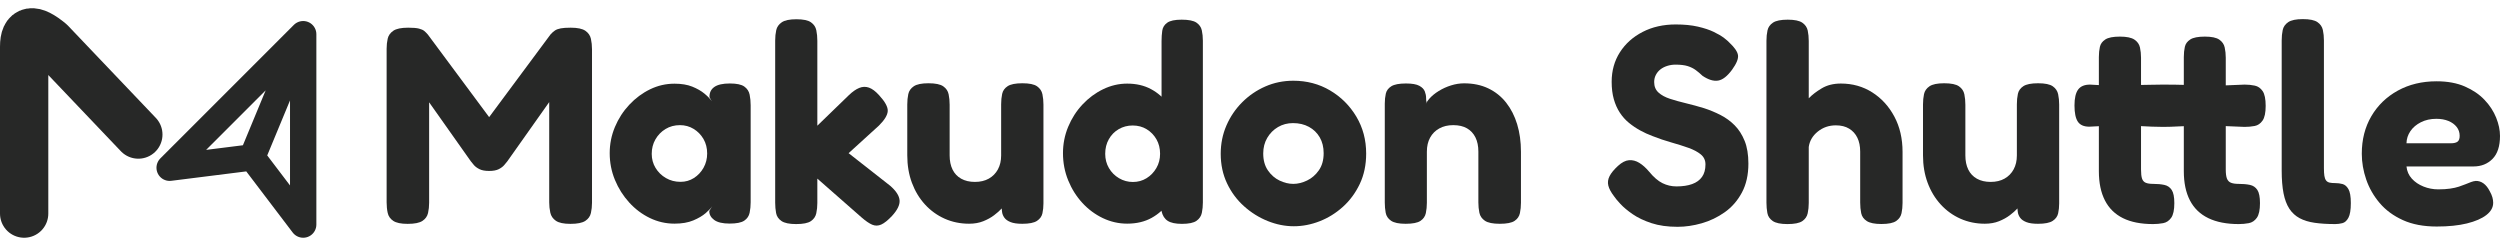
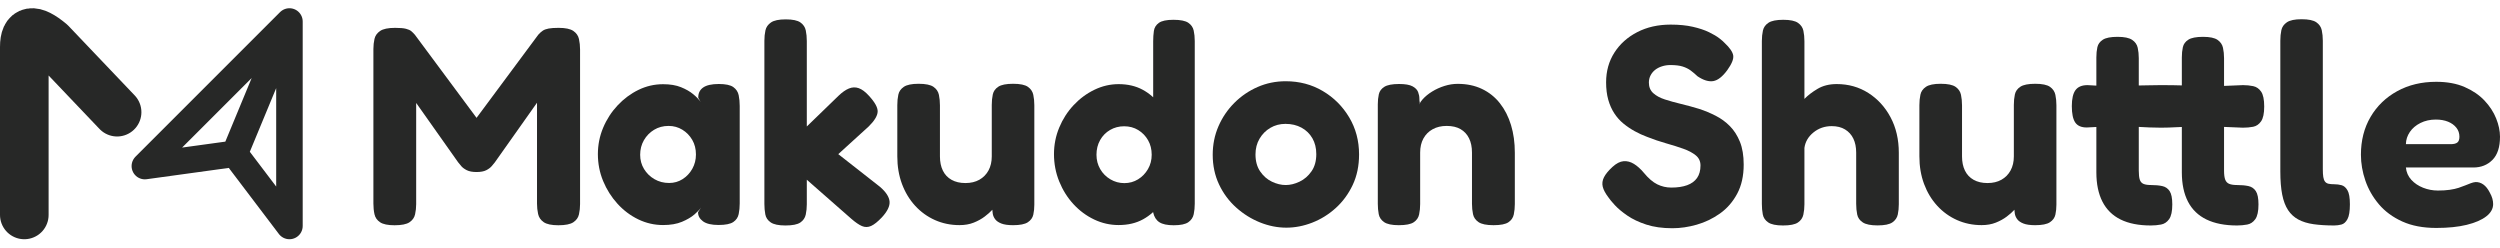
- <svg xmlns="http://www.w3.org/2000/svg" viewBox="0 0 569.288 56" fill="#272827" role="img" aria-labelledby="title desc">
-   <g transform="translate(-14.5 -23.3636)">
-     <g fill="none" stroke="#272827" stroke-linecap="round" stroke-linejoin="round">
-       <path d="M20 72 V34 Q20 28 26 33 L46 54" stroke-width="11" />
-       <path d="M53.13 61.56 L83.54 31.15 V74.5 L71.92 59.20 Z M83.54 31.15 L71.92 59.20" stroke-width="6" />
+ <svg xmlns="http://www.w3.org/2000/svg" viewBox="0 0 565.748 56" fill="#272827" role="img" aria-labelledby="title desc">
+   <g transform="translate(-15.75 -22)">
+     <g transform="translate(1.25 -1.36365)" fill="none" stroke="#272827" stroke-linecap="round" stroke-linejoin="round">
+       <path d="M20 72 V34 Q20 28 26 33 L41 48.75" stroke-width="11" />
+       <path d="M47.28 60.947 L80 28.227 V74.5 L67.605 58.152 Z M80 28.227 L67.605 58.152" stroke-width="6" />
    </g>
  </g>
-   <g transform="translate(88.04 4.352)">
+   <g transform="translate(84.5 4.352)">
    <g transform="translate(-2.672 46.064) scale(0.064 -0.064)">
      <path transform="translate(0 0)" d="M116.5 -8.75Q81.25 -8.75 65.375 1.875Q49.5 12.5 45.625 30.0Q41.75 47.5 41.75 68V614.5Q41.75 633.5 45.625 650.375Q49.5 667.25 65.5 678.25Q81.5 689.25 118.5 689.25Q144.25 689.25 156.875 686.0Q169.5 682.75 175.75 677.5Q182 672.25 188.5 664.75L413.75 361.25H399.25L624.75 665Q633.25 674.5 641.0 679.5Q648.75 684.5 661.5 686.875Q674.25 689.25 696.75 689.25Q733 689.25 748.875 678.25Q764.75 667.25 768.625 649.75Q772.5 632.25 772.5 612.5V66Q772.5 47.25 768.625 29.875Q764.75 12.5 748.75 1.875Q732.75 -8.75 695.75 -8.75Q659.75 -8.75 643.875 2.25Q628 13.25 624.125 31.125Q620.25 49 620.25 68V424.5L471 213.5Q467.25 208.75 460.25 200.5Q453.25 192.25 440.75 185.875Q428.25 179.5 406.5 179.5Q384.75 179.5 372.125 185.875Q359.5 192.25 352.625 200.125Q345.75 208 341.25 214L193 423.75V66Q193 47.25 189.125 29.875Q185.25 12.5 169.375 1.875Q153.5 -8.75 116.5 -8.75Z" />
      <path transform="translate(813 0)" d="M449 -7.75Q411.75 -7.75 394.125 5.25Q376.5 18.25 376.75 37.25L387.25 54Q380.75 44 364.0 29.5Q347.25 15 319.875 3.5Q292.5 -8 253 -8Q207 -8 165.5 12.0Q124 32 91.875 67.25Q59.75 102.5 41.125 147.5Q22.5 192.5 22.5 242.75Q22.5 291.75 41.125 336.125Q59.75 380.5 92.375 415.25Q125 450 166.125 470.0Q207.25 490 253 490Q290.25 490 316.25 479.5Q342.25 469 359.5 454.75Q376.75 440.5 385.75 427.5L377.5 441.75Q376.75 465.5 394.5 478.125Q412.25 490.75 450 490.75Q486.25 490.75 501.5 479.75Q516.75 468.75 520.375 451.0Q524 433.25 524 413.25V68Q524 48.5 520.375 30.875Q516.75 13.25 501.375 2.75Q486 -7.75 449 -7.75ZM274.5 140.75Q300.75 140.75 322.125 154.375Q343.5 168 356.375 190.875Q369.25 213.75 369.25 241.5Q369.25 270.75 356.125 293.25Q343 315.75 321.125 329.125Q299.25 342.5 272.5 342.5Q243.75 342.5 221.125 328.75Q198.5 315 185.25 292.0Q172 269 172 240.25Q172 212.75 185.625 190.25Q199.25 167.75 222.5 154.25Q245.75 140.75 274.5 140.75Z" />
      <path transform="translate(1380 0)" d="M453.5 126.75Q484.75 99.5 486.875 75.25Q489 51 459.75 19.25Q437.75 -4 421.5 -11.25Q405.25 -18.5 389.25 -11.625Q373.25 -4.75 351.5 14.25L194.25 152.25V65.5Q194.25 46.25 190.5 28.875Q186.75 11.5 171.375 1.0Q156 -9.5 118.75 -9.5Q82.5 -9.5 66.625 1.375Q50.75 12.25 47.5 29.75Q44.25 47.25 44.25 66.5V643.5Q44.25 663.5 48.0 680.5Q51.75 697.5 67.625 708.375Q83.5 719.25 119.75 719.25Q156.25 719.25 171.625 708.375Q187 697.5 190.625 680.125Q194.25 662.75 194.25 642.5V340.5L306 448.75Q325.75 467.75 343.25 474.875Q360.75 482 377.875 476.0Q395 470 414 449Q446 414.25 444.75 392.5Q443.5 370.75 413.5 341L305.5 242.75Z" />
      <path transform="translate(1858 0)" d="M256.25 -8.25Q209.5 -8.25 169.375 9.625Q129.25 27.5 99.25 60.25Q69.25 93 52.75 137.375Q36.25 181.75 36.25 235V416Q36.25 436 39.875 453.0Q43.5 470 59.375 480.75Q75.25 491.5 111.5 491.5Q148.75 491.5 164.25 480.625Q179.75 469.75 183.375 452.375Q187 435 187 415V234.75Q187 205.5 197.375 184.375Q207.75 163.25 228.125 151.875Q248.5 140.5 277 140.5Q305.75 140.5 326.5 152.25Q347.25 164 358.75 185.125Q370.25 206.25 370.25 234.75V416.75Q370.25 436.75 373.875 453.75Q377.5 470.75 393.375 481.125Q409.25 491.5 445.75 491.5Q482.75 491.5 498.125 480.625Q513.5 469.75 517.125 452.375Q520.75 435 520.75 415.75V64Q520.75 45.25 517.125 28.75Q513.5 12.25 497.75 1.875Q482 -8.5 445.5 -8.5Q419 -8.5 403.875 -2.5Q388.75 3.5 382.0 12.875Q375.25 22.25 373.75 32.125Q372.25 42 372.25 49.75L385 60.75Q381.75 56.5 371.75 45.5Q361.75 34.5 345.25 22.0Q328.75 9.5 306.625 0.625Q284.5 -8.25 256.25 -8.25Z" />
      <path transform="translate(2422 0)" d="M254.75 -8Q209.5 -8 168.25 11.625Q127 31.25 95.125 65.875Q63.25 100.5 44.75 146.125Q26.25 191.75 26.25 242.75Q26.25 292 44.75 336.625Q63.25 381.25 95.5 415.75Q127.75 450.25 169.0 470.25Q210.25 490.25 254.75 490.25Q303 490.25 339.5 470.625Q376 451 400.75 416.75Q425.5 382.5 438.25 337.75Q451 293 451.75 243.5Q452.5 193.25 440.125 148.25Q427.75 103.25 403.0 68.0Q378.25 32.75 341.375 12.375Q304.5 -8 254.75 -8ZM275 140.25Q301.75 140.25 323.5 153.625Q345.25 167 358.5 189.75Q371.75 212.5 371.75 240.5Q371.75 269.5 358.875 292.0Q346 314.5 324.125 327.875Q302.25 341.25 274.25 341.25Q247 341.25 224.625 328.25Q202.25 315.25 189.375 292.375Q176.5 269.5 176.5 240.5Q176.5 212.5 189.75 189.75Q203 167 225.75 153.625Q248.5 140.25 275 140.25ZM449.5 -8.75Q415.5 -8.75 398.875 2.0Q382.25 12.75 377 36.25V641.75Q377 661.25 379.5 678.625Q382 696 397.125 706.875Q412.25 717.75 448.5 717.75Q485.75 717.75 501.125 707.25Q516.5 696.75 520.25 679.75Q524 662.75 524 642.75V67.25Q524 48 520.375 30.5Q516.75 13 501.375 2.125Q486 -8.75 449.5 -8.75Z" />
      <path transform="translate(2989 0)" d="M280.75 -17.25Q233.75 -17.25 187.5 1.375Q141.25 20 103.25 54.125Q65.25 88.25 42.875 135.625Q20.5 183 20.5 240.5Q20.5 294.5 40.875 341.375Q61.25 388.25 97.0 424.0Q132.75 459.75 179.25 480.125Q225.75 500.5 278.75 500.5Q351 500.5 409.5 466.0Q468 431.5 503.0 372.875Q538 314.25 538 241.5Q538 181.25 515.375 133.5Q492.75 85.75 455.375 52.0Q418 18.25 372.375 0.5Q326.75 -17.25 280.75 -17.25ZM278.75 133.5Q302.75 133.5 327.75 145.5Q352.75 157.5 369.75 181.875Q386.75 206.25 386.75 242.75Q386.75 275 372.875 299.0Q359 323 334.375 336.375Q309.75 349.75 277.75 349.75Q248.25 349.75 224.375 335.75Q200.5 321.75 186.125 297.375Q171.75 273 171.75 241.75Q171.75 205.75 188.375 181.5Q205 157.25 229.75 145.375Q254.5 133.5 278.75 133.5Z" />
      <path transform="translate(3552 0)" d="M115.5 -8.5Q79.25 -8.5 63.5 2.375Q47.75 13.25 44.5 30.625Q41.25 48 41.25 67.25V419Q41.25 438 44.875 454.375Q48.5 470.75 64.375 480.75Q80.25 490.75 116.5 490.75Q149 490.75 164.125 482.5Q179.25 474.25 183.75 462.25Q188.25 450.25 188.25 439.625Q188.25 429 189.75 425L183.75 405.75Q186.25 421.25 199.625 436.375Q213 451.5 233.25 464.0Q253.5 476.5 277.0 483.875Q300.5 491.25 323.5 491.25Q371.75 491.25 409.375 473.375Q447 455.5 472.875 422.75Q498.75 390 512.25 345.625Q525.75 301.25 525.75 248V66.25Q525.75 47 522.125 29.625Q518.5 12.25 503.125 1.875Q487.75 -8.5 450.5 -8.5Q413.25 -8.5 397.375 2.375Q381.5 13.25 377.875 30.625Q374.25 48 374.25 67.25V248.25Q374.25 277.75 363.875 298.75Q353.5 319.75 333.875 331.125Q314.25 342.5 284.75 342.5Q256.25 342.5 235.125 330.75Q214 319 202.5 298.0Q191 277 191 248.25V66.25Q191 47 187.375 29.625Q183.75 12.25 168.25 1.875Q152.75 -8.5 115.5 -8.5Z" />
      <path transform="translate(4364 0)" d="M271 -19.25Q217.75 -19.25 178.25 -6.25Q138.75 6.75 111.5 25.5Q84.25 44.25 67.875 61.875Q51.5 79.5 45.5 88.75Q28.75 110.5 24.625 127.375Q20.5 144.25 29.0 161.0Q37.5 177.75 59 197.5Q79.5 216.25 98.25 217.75Q117 219.25 134.875 208.25Q152.75 197.25 169.75 177Q194 147.5 217.375 136.0Q240.75 124.5 267 124.5Q300 124.5 323.0 132.875Q346 141.25 358.125 158.5Q370.25 175.75 370.25 202.75Q370.25 224.75 353.625 238.375Q337 252 309.625 261.75Q282.25 271.5 248.625 281.0Q215 290.5 181.5 303.75Q159.25 312 137.875 323.75Q116.5 335.5 97.875 350.75Q79.25 366 65.5 387.0Q51.75 408 44.125 435.0Q36.5 462 36.5 496.75Q36.5 555.75 65.75 601.625Q95 647.5 146.625 674.125Q198.25 700.75 264.5 700.75Q309.5 700.75 343.25 693.0Q377 685.25 400.0 674.125Q423 663 436.625 652.5Q450.25 642 455.25 636.25Q483.25 610 486.0 591.375Q488.75 572.75 465 539.75Q439.5 505 415.25 501.0Q391 497 359.75 518Q348 529.25 335.875 538.25Q323.75 547.25 307.25 552.5Q290.75 557.75 263.5 557.75Q248.25 557.75 234.125 553.25Q220 548.75 209.875 540.75Q199.75 532.75 193.75 521.25Q187.75 509.75 187.75 495.75Q187.75 472.5 203.125 458.5Q218.5 444.5 244.25 436.125Q270 427.75 301.375 420.25Q332.75 412.75 365.5 402.75Q395.5 393 423.875 378.5Q452.25 364 474.25 341.75Q496.25 319.5 509.625 286.5Q523 253.5 523 205.75Q523 145.75 499.875 102.625Q476.75 59.5 439.0 32.75Q401.25 6 357.125 -6.625Q313 -19.25 271 -19.25Z" />
      <path transform="translate(4914 0)" d="M112 -9.5Q75.5 -9.5 59.625 1.375Q43.75 12.25 40.5 29.75Q37.25 47.25 37.25 66.5V642.75Q37.25 662.75 41.0 679.75Q44.75 696.75 60.625 707.25Q76.5 717.75 113 717.75Q149.5 717.75 165.0 706.875Q180.5 696 184.125 679.0Q187.75 662 187.75 641.75V438Q205.5 456.5 234.0 473.5Q262.5 490.5 302 490.5Q364.25 490.5 413.75 459.0Q463.25 427.5 492.375 372.875Q521.5 318.25 521.5 247.25V65.5Q521.5 46.25 517.875 29.25Q514.25 12.25 498.875 1.5Q483.5 -9.25 446.25 -9.25Q410.5 -9.25 394.25 1.25Q378 11.75 374.375 29.125Q370.75 46.5 370.75 67.25V248.25Q370.75 277 360.75 297.625Q350.75 318.25 331.5 330.0Q312.25 341.75 284.25 341.75Q247.25 341.75 219.75 319.5Q192.25 297.25 187.75 264.75V65.5Q187.75 46.25 184.0 28.875Q180.25 11.5 164.75 1.0Q149.25 -9.5 112 -9.5Z" />
      <path transform="translate(5472 0)" d="M256.25 -8.25Q209.5 -8.25 169.375 9.625Q129.25 27.5 99.25 60.25Q69.25 93 52.75 137.375Q36.25 181.75 36.25 235V416Q36.25 436 39.875 453.0Q43.5 470 59.375 480.75Q75.25 491.5 111.5 491.5Q148.75 491.5 164.25 480.625Q179.75 469.75 183.375 452.375Q187 435 187 415V234.75Q187 205.5 197.375 184.375Q207.75 163.25 228.125 151.875Q248.5 140.5 277 140.5Q305.75 140.5 326.5 152.25Q347.25 164 358.75 185.125Q370.25 206.25 370.25 234.75V416.75Q370.25 436.75 373.875 453.75Q377.5 470.75 393.375 481.125Q409.25 491.5 445.75 491.5Q482.75 491.5 498.125 480.625Q513.5 469.75 517.125 452.375Q520.75 435 520.75 415.75V64Q520.75 45.25 517.125 28.75Q513.5 12.25 497.75 1.875Q482 -8.5 445.5 -8.5Q419 -8.5 403.875 -2.5Q388.75 3.5 382.0 12.875Q375.25 22.25 373.75 32.125Q372.25 42 372.25 49.75L385 60.75Q381.75 56.5 371.75 45.5Q361.75 34.5 345.25 22.0Q328.75 9.5 306.625 0.625Q284.5 -8.25 256.25 -8.25Z" />
      <path transform="translate(6036 0)" d="M290.75 -9.5Q226.25 -9.5 183.625 11.625Q141 32.75 119.5 74.75Q98 116.75 98 178.5V338.75L64 337Q35.25 337 23.25 354.75Q11.25 372.5 11.25 412.5Q11.25 451.5 24.25 469.125Q37.25 486.75 66.75 486.75L98 485V584.5Q98 604.75 101.625 621.0Q105.25 637.25 121.0 647.375Q136.75 657.5 173 657.5Q208.75 657.5 224.625 646.75Q240.5 636 244.25 618.75Q248 601.5 248 582.25V485.5Q260.5 485.75 282.5 486.125Q304.5 486.5 324.5 486.75Q346 487 367.375 486.5Q388.75 486 400.25 485.75V584.5Q400.25 604.75 403.875 621.0Q407.5 637.25 423.25 647.375Q439 657.5 475.25 657.5Q511 657.5 526.5 646.75Q542 636 545.75 618.75Q549.5 601.5 549.5 582.25V484L616.5 486.75Q635.75 486.75 652.75 483.125Q669.75 479.5 680.625 463.75Q691.5 448 691.5 411Q691.5 374.5 680.375 358.625Q669.25 342.75 652.375 339.5Q635.5 336.25 616.25 336.25L549.5 339V184.75Q549.5 163 553.75 152.25Q558 141.5 568.125 137.5Q578.25 133.5 595.25 133.5Q618.5 133.5 635.5 129.875Q652.5 126.25 661.875 112.0Q671.25 97.75 671.25 65Q671.25 28.5 660.0 12.75Q648.75 -3 631.375 -6.25Q614 -9.5 595.5 -9.5Q531 -9.5 487.375 11.625Q443.75 32.75 422.0 74.75Q400.25 116.75 400.25 178.5V338.75Q395 338.75 381.875 338.0Q368.75 337.25 353.875 336.75Q339 336.25 326.75 336.25Q310 336.25 286.25 337.125Q262.5 338 248 339V184.75Q248 163 251.625 152.25Q255.25 141.5 264.75 137.5Q274.25 133.5 291.25 133.5Q313.75 133.5 330.75 129.875Q347.75 126.25 357.125 112.0Q366.5 97.75 366.5 65Q366.5 28.5 355.25 12.75Q344 -3 326.625 -6.25Q309.25 -9.5 290.75 -9.5Z" />
      <path transform="translate(6742 0)" d="M233 -9.5Q191.5 -9.5 160.0 -5.0Q128.5 -0.5 106.25 11.5Q84 23.5 69.875 44.875Q55.75 66.25 49.125 99.625Q42.5 133 42.5 181.5V643.75Q42.5 664 46.125 681.0Q49.75 698 65.625 708.875Q81.5 719.75 117.75 719.75Q154.25 719.75 169.75 709.0Q185.25 698.25 189.0 681.0Q192.75 663.75 192.75 643.75V189.25Q192.75 172.5 194.375 162.0Q196 151.5 200.5 145.625Q205 139.75 213.0 138.0Q221 136.25 233.5 136.25Q246.25 136.25 258.75 133.0Q271.25 129.75 279.875 115.0Q288.5 100.25 288.5 65.25Q288.5 28.75 279.875 12.875Q271.25 -3 258.375 -6.25Q245.5 -9.5 233 -9.5Z" />
      <path transform="translate(7047 0)" d="M289 -18.25Q219 -18.25 168.625 4.625Q118.25 27.5 86.125 65.375Q54 103.25 38.25 149.0Q22.5 194.75 22.5 240.75Q22.5 316.25 56.5 374.25Q90.5 432.25 150.75 465.375Q211 498.5 288.75 498.5Q346.75 498.5 389.25 480.0Q431.75 461.5 459.375 432.25Q487 403 500.625 369.0Q514.25 335 514.25 304.25Q514.25 249.25 487.625 222.375Q461 195.5 420 195.5H181.5Q184 170.25 200.5 152.125Q217 134 242.125 124.0Q267.25 114 294.75 114Q318.5 114 336.625 116.625Q354.75 119.25 368.0 123.625Q381.25 128 391.875 132.375Q402.5 136.75 411.125 140.0Q419.75 143.25 427.75 144Q442.5 144.5 455.375 135.375Q468.25 126.25 478 107Q484.5 95.5 487.25 85.5Q490 75.5 490 66.25Q490 41.5 465.625 22.625Q441.25 3.75 396.5 -7.25Q351.75 -18.25 289 -18.25ZM181.5 278H340Q355.5 278 363.125 283.625Q370.75 289.25 370.75 304.5Q370.75 322.5 360.0 336.125Q349.25 349.75 330.75 357.375Q312.25 365 287.5 365Q257 365 232.875 352.875Q208.75 340.75 195.375 321.0Q182 301.25 181.5 278Z" />
    </g>
  </g>
</svg>
